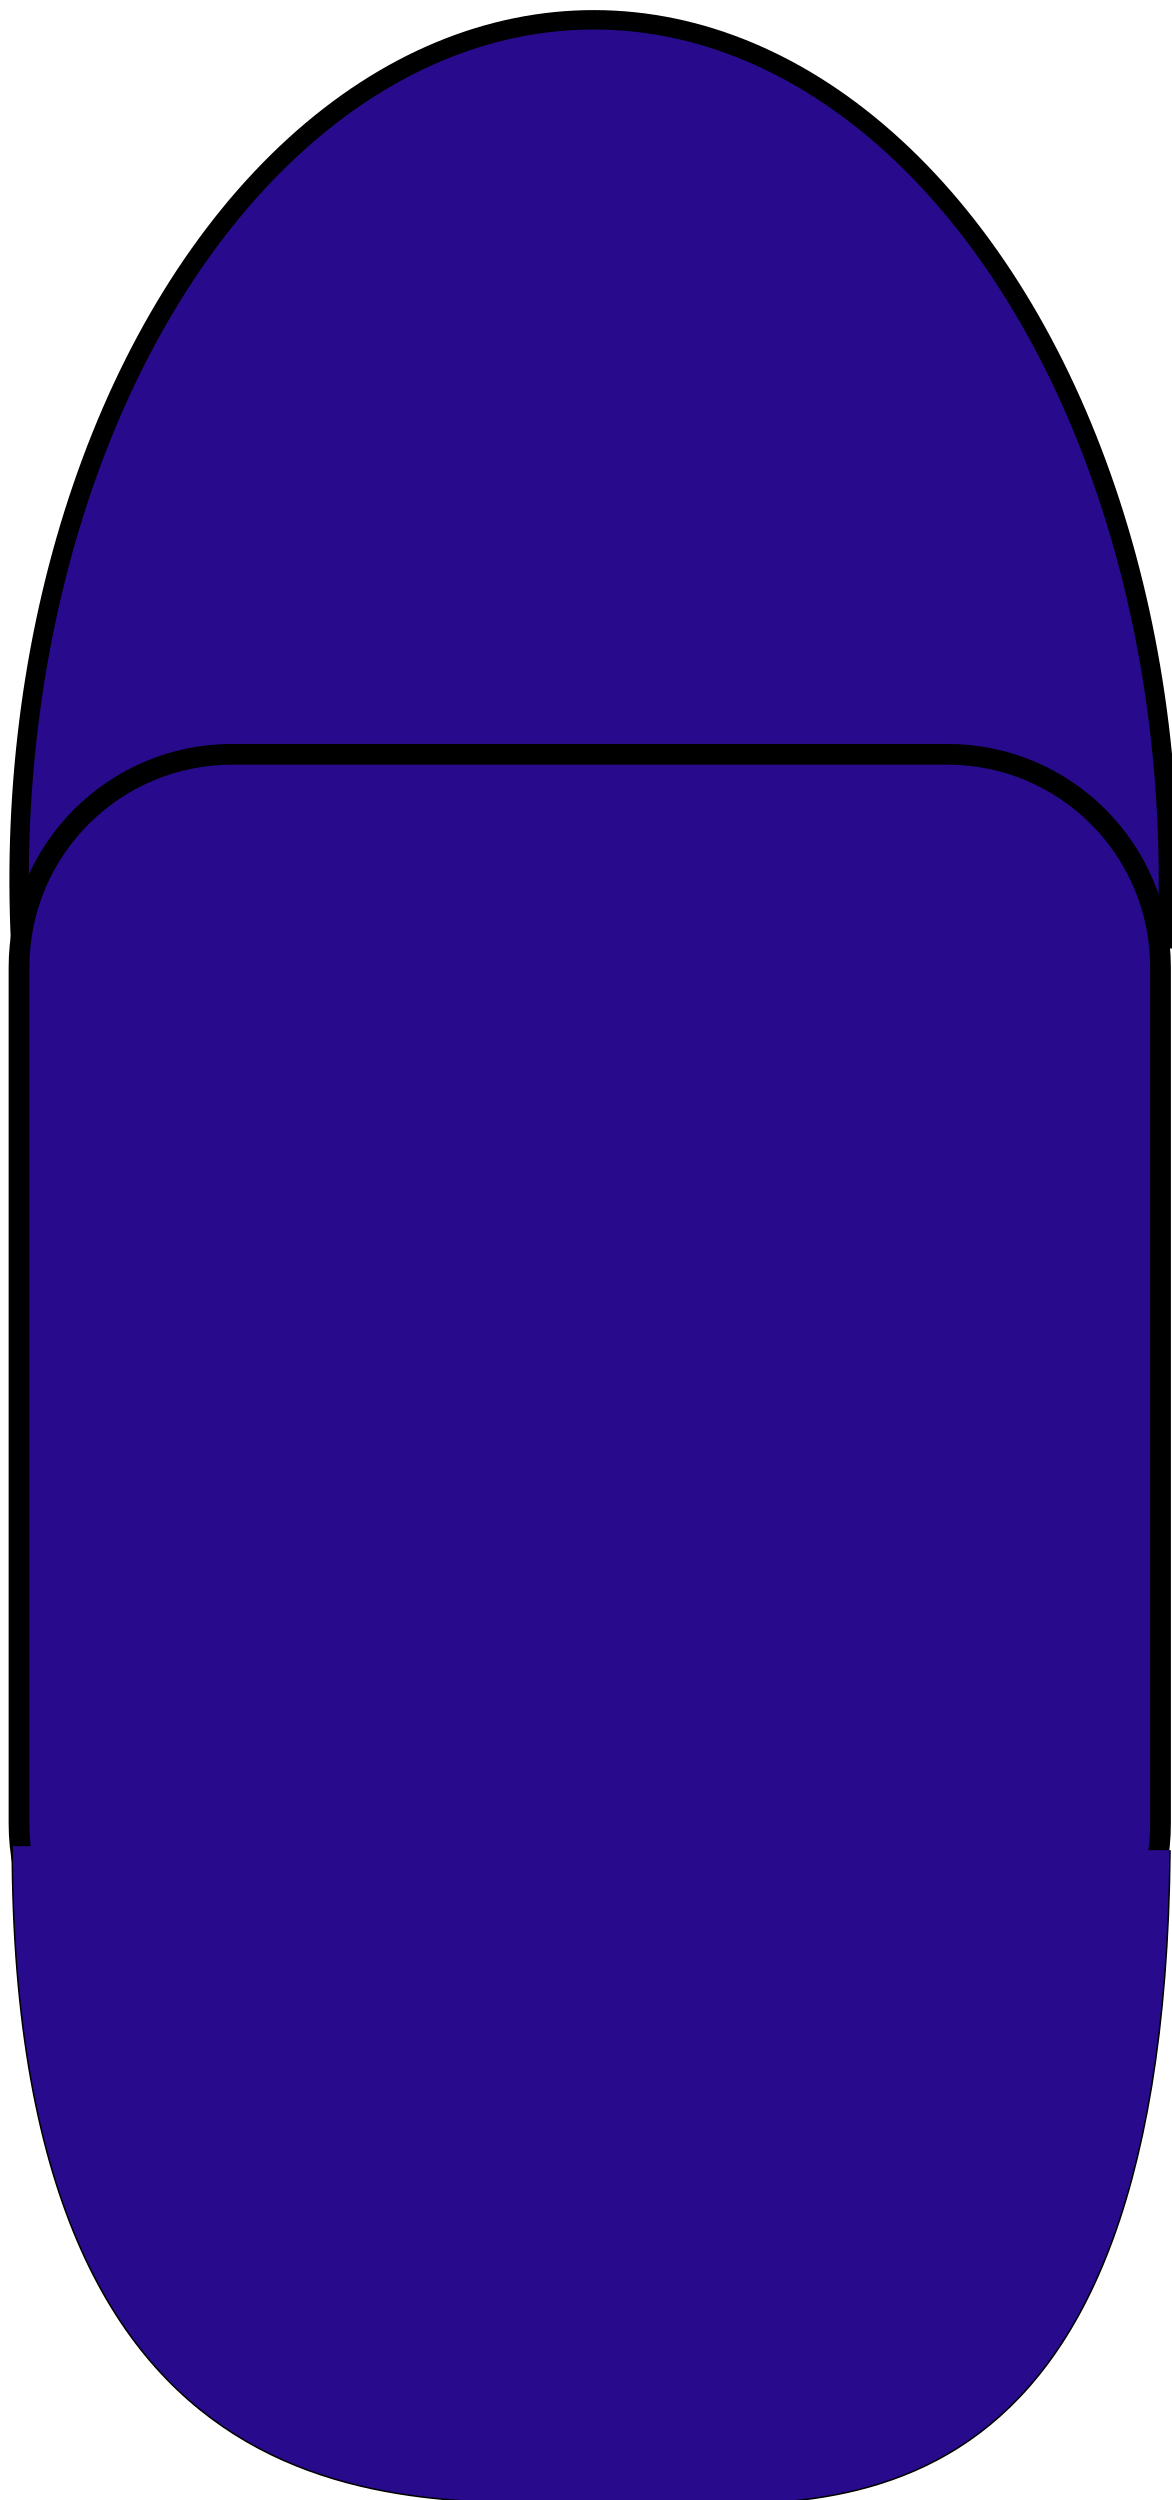
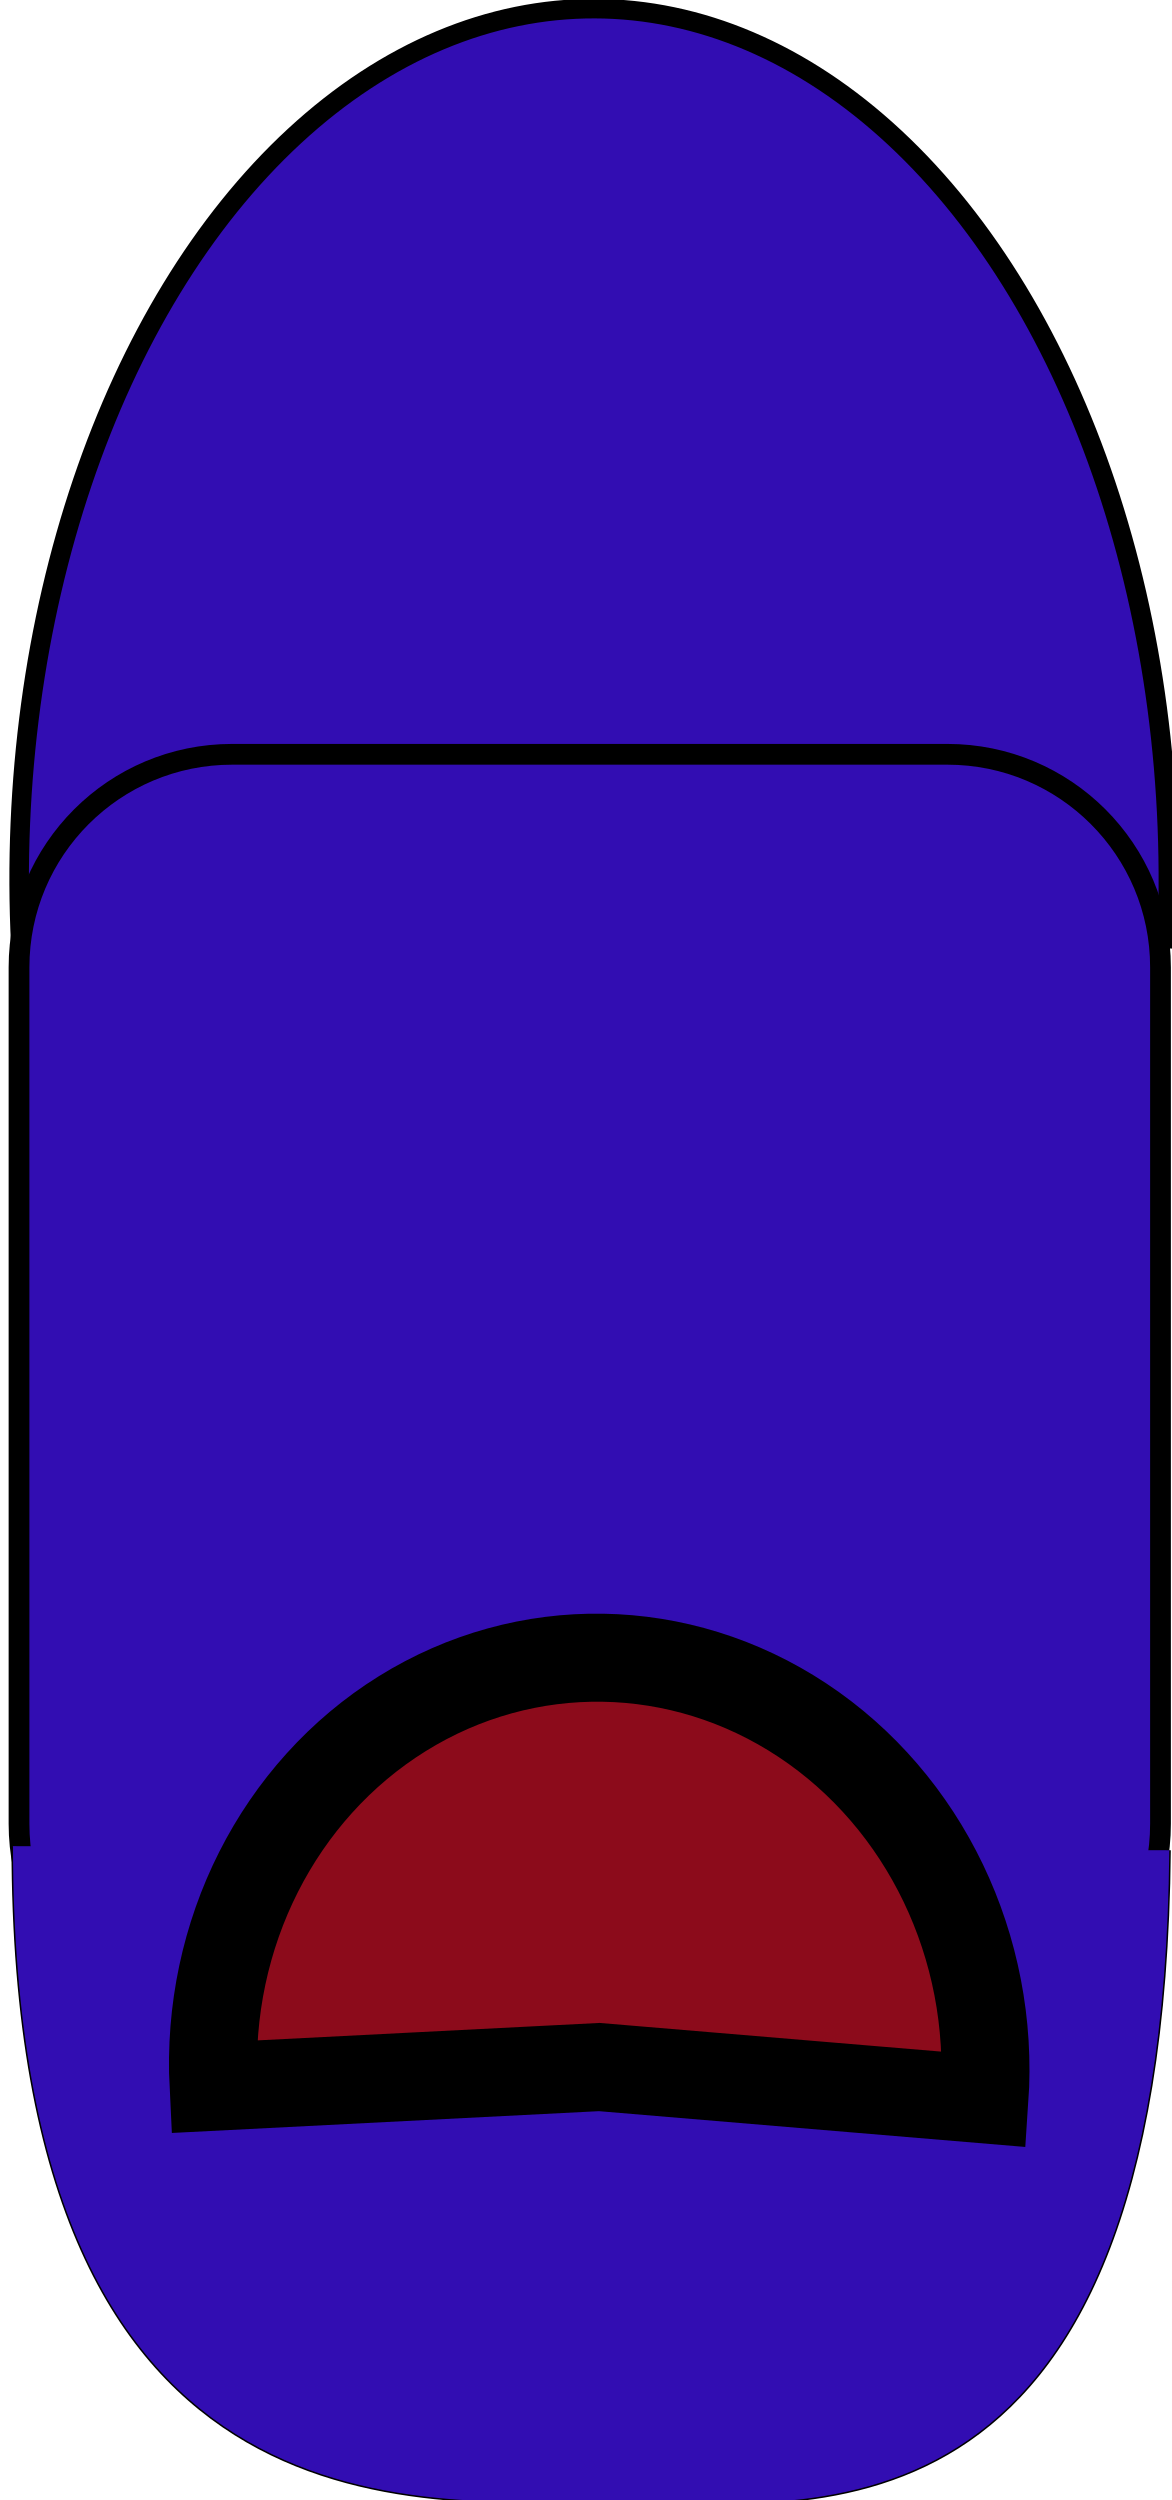
<svg xmlns="http://www.w3.org/2000/svg" width="210.973mm" height="450.411mm" viewBox="0 0 210.973 450.411" version="1.1" id="svg8">
  <defs id="defs2" />
  <g id="layer1" transform="translate(1.333889,1.675792)">
-     <path style="fill:#280b8c;fill-opacity:1;stroke:#000000;stroke-width:3.5" id="path4357" d="M 2.408,168.613 A 103.533,154.977 0 0 1 51.732,24.561 103.533,154.977 0 0 1 159.87,24.851 103.533,154.977 0 0 1 208.848,169.168" />
-     <rect style="fill:#280b8c;fill-opacity:1;stroke:#000000;stroke-width:3.74" id="rect4361" width="205.655" height="231.074" x="2.092" y="134.223" ry="38.385" />
+     <path style="fill:#320db2;fill-opacity:1;stroke:#000000;stroke-width:3.521" id="path4357" d="M 2.415,168.613 A 103.525,156.848 0 0 1 51.736,22.821 103.525,156.848 0 0 1 159.866,23.115 103.525,156.848 0 0 1 208.841,169.174" />
+     <rect style="fill:#320db2;fill-opacity:1;stroke:#000000;stroke-width:3.74" id="rect4361" width="205.655" height="231.074" x="2.092" y="134.223" ry="38.385" />
    <rect style="fill:#280b8c;fill-opacity:0;stroke:#000000;stroke-width:3;stroke-opacity:0" id="main" width="182.489" height="447.411" x="0.166" y="-0.176" ry="1.179" />
-     <path style="fill:#280b8c;fill-opacity:1;stroke:#000000;stroke-width:0.279px;stroke-linecap:butt;stroke-linejoin:miter;stroke-opacity:1" d="M 0.868,330.935 C 0.98,459.664 76.848,448.929 110.594,449.094 c 31.319,0.152 97.684,12.831 98.873,-117.421" id="path4369" />
+     <path style="fill:#320db2;fill-opacity:1;stroke:#000000;stroke-width:0.279px;stroke-linecap:butt;stroke-linejoin:miter;stroke-opacity:1" d="M 0.868,330.935 C 0.98,459.664 76.848,448.929 110.594,449.094 c 31.319,0.152 97.684,12.831 98.873,-117.421" id="path4369" />
+     <path style="fill:#8c0b1b;fill-opacity:1;stroke:#000000;stroke-width:15.86;stroke-miterlimit:4;stroke-dasharray:none;stroke-opacity:1" id="path5803" d="m 44.85,373.039 a 69.602,73.741 0 0 1 32.604,-68.181 69.602,73.741 0 0 1 72.136,-0.938 69.602,73.741 0 0 1 34.173,67.312 l -69.511,-3.782 z" transform="matrix(0.9995672,0.02941805,-0.02062138,0.9997874,0,0)" />
  </g>
</svg>
